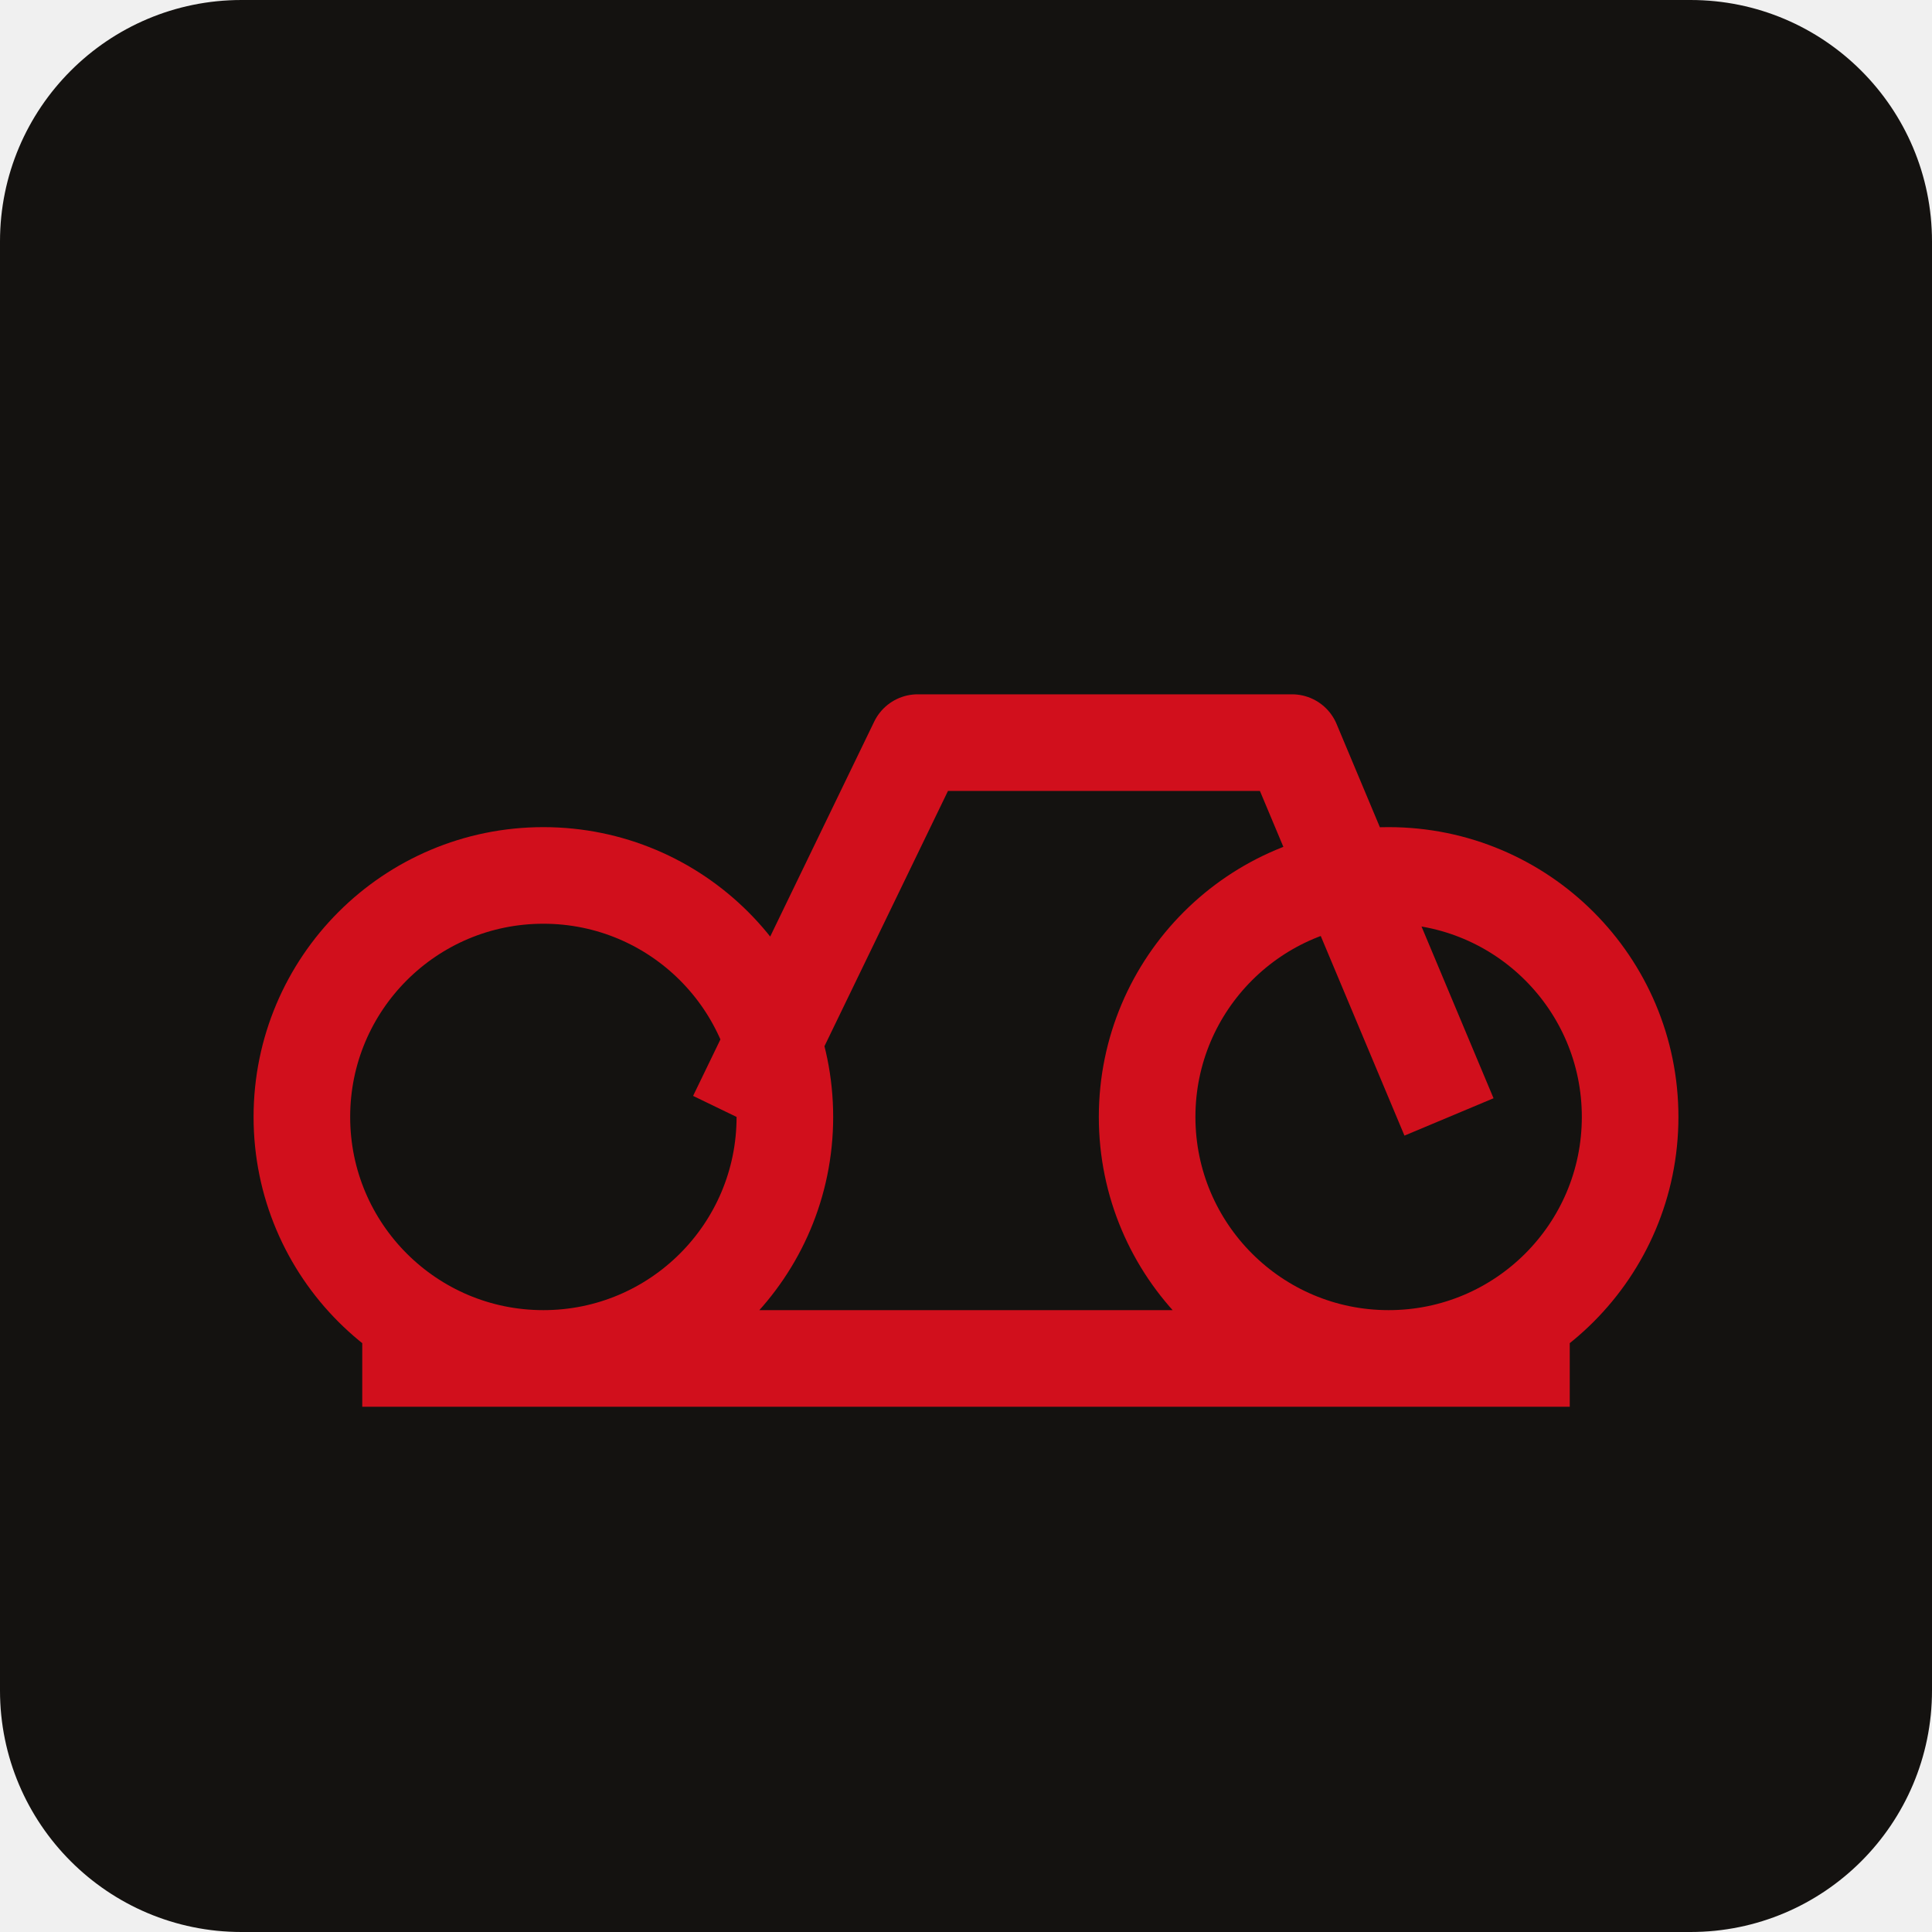
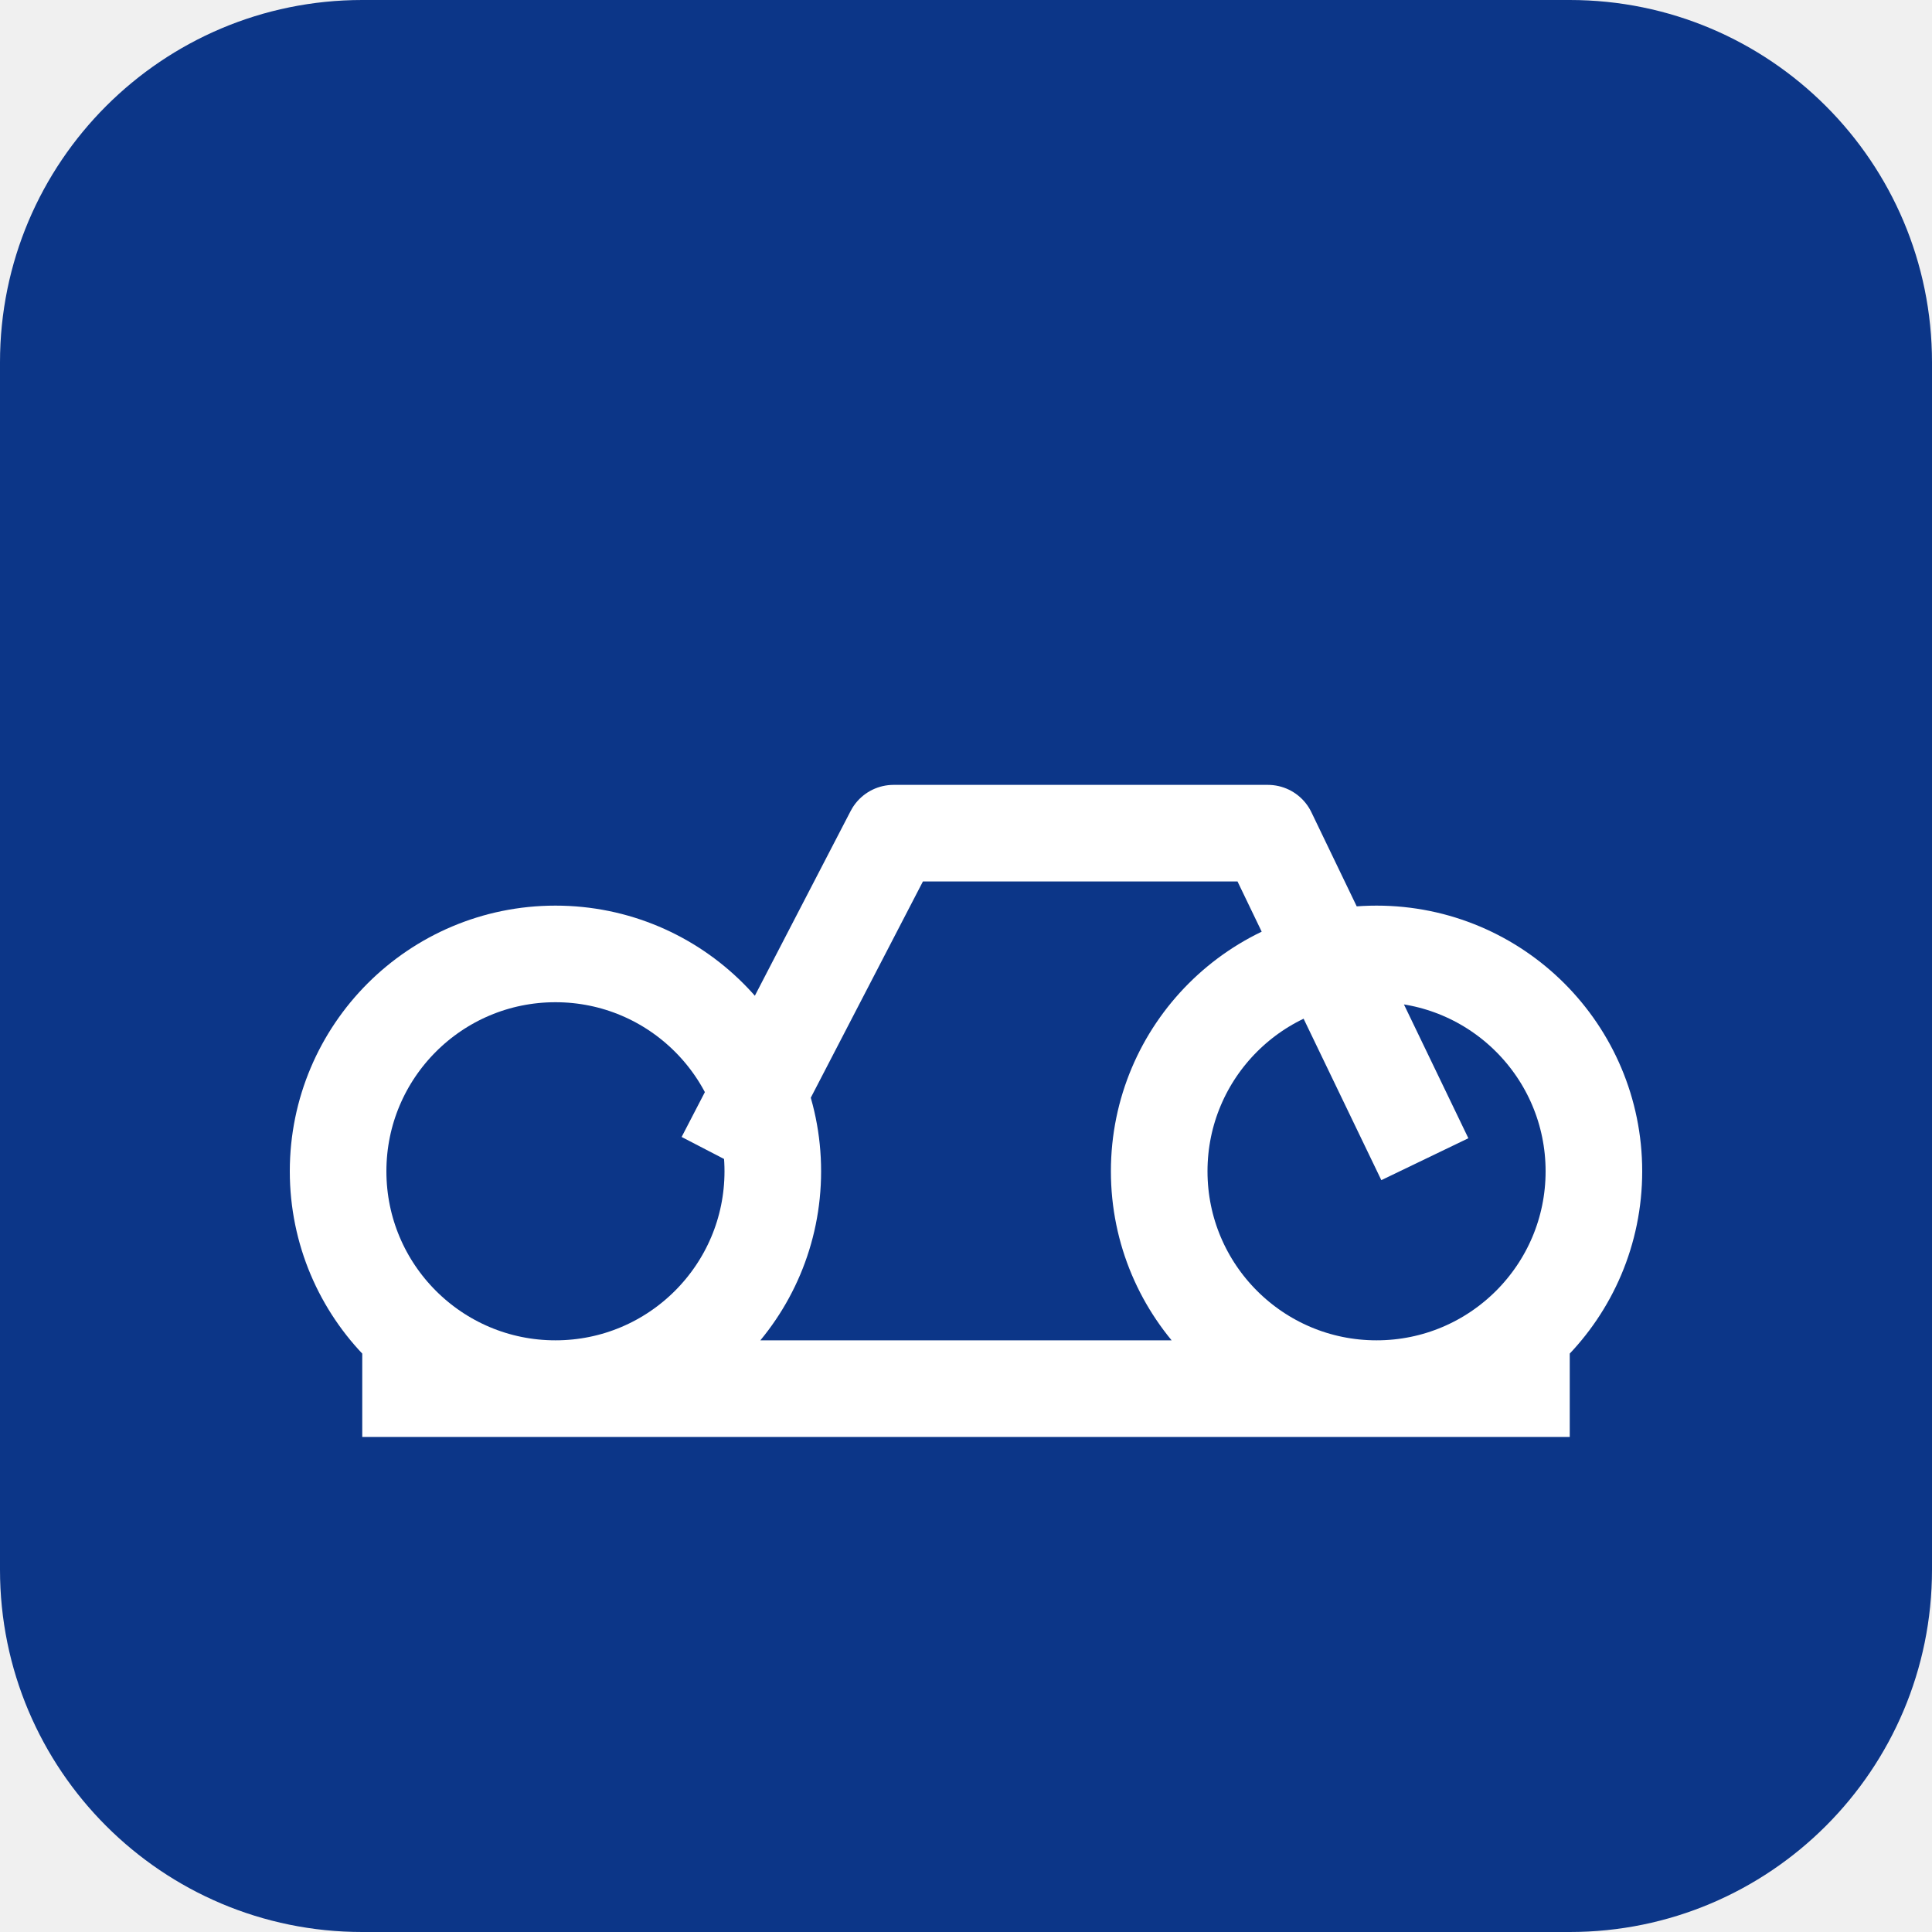
<svg xmlns="http://www.w3.org/2000/svg" viewBox="0 0 32 32">
-   <rect width="32" height="32" rx="4" fill="#141210" />
-   <path d="M6 22.5h20M9 22.5a4 4 0 1 1 0-8 4 4 0 0 1 0 8zm14 0a4 4 0 1 1 0-8 4 4 0 0 1 0 8zM12.2 18.5l3-6.2h6.2l2.6 6.2" fill="none" stroke="#d10f1c" stroke-width="1.6" stroke-linejoin="round" />
+   <rect width="32" height="32" rx="6" fill="#0c3688" />
+   <path d="M6 23h20M9.2 23a3.6 3.6 0 1 1 0-7.2 3.6 3.6 0 0 1 0 7.2zm13.6 0a3.6 3.6 0 1 1 0-7.2 3.6 3.6 0 0 1 0 7.2zM12 19.2l2.8-5.4h6.2l2.6 5.4" fill="none" stroke="#fff" stroke-width="1.6" stroke-linejoin="round" />
</svg>
